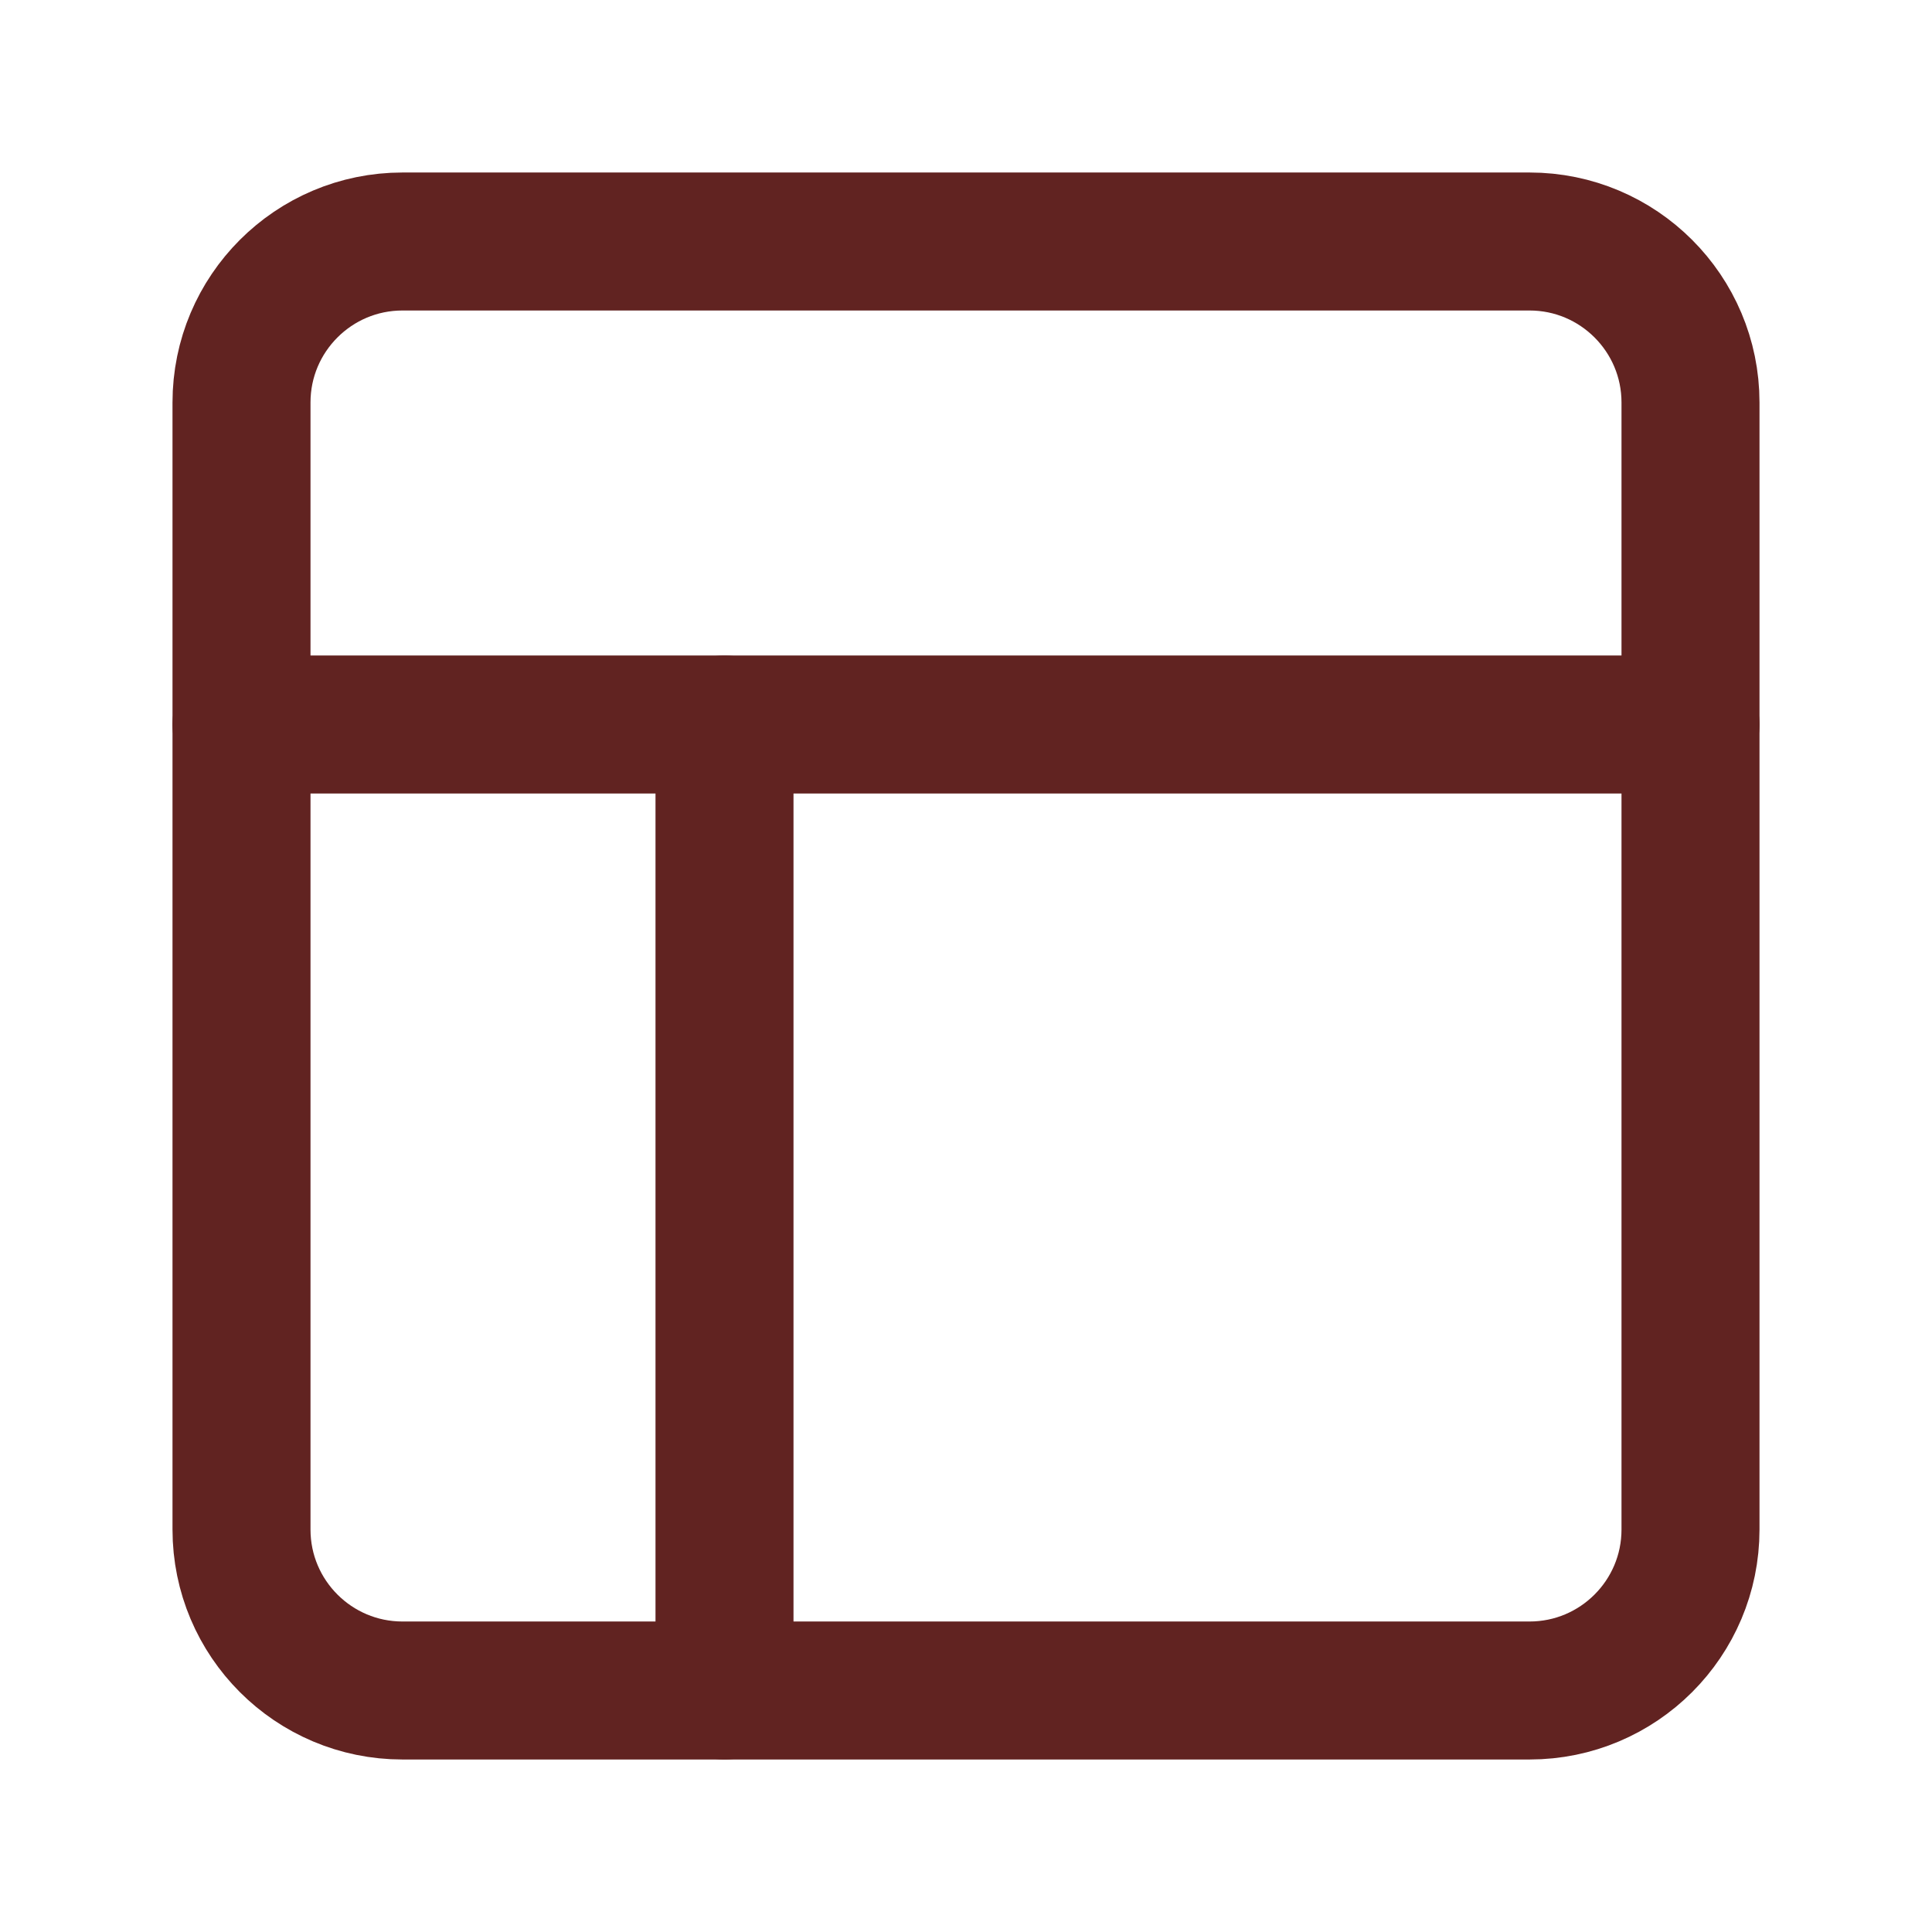
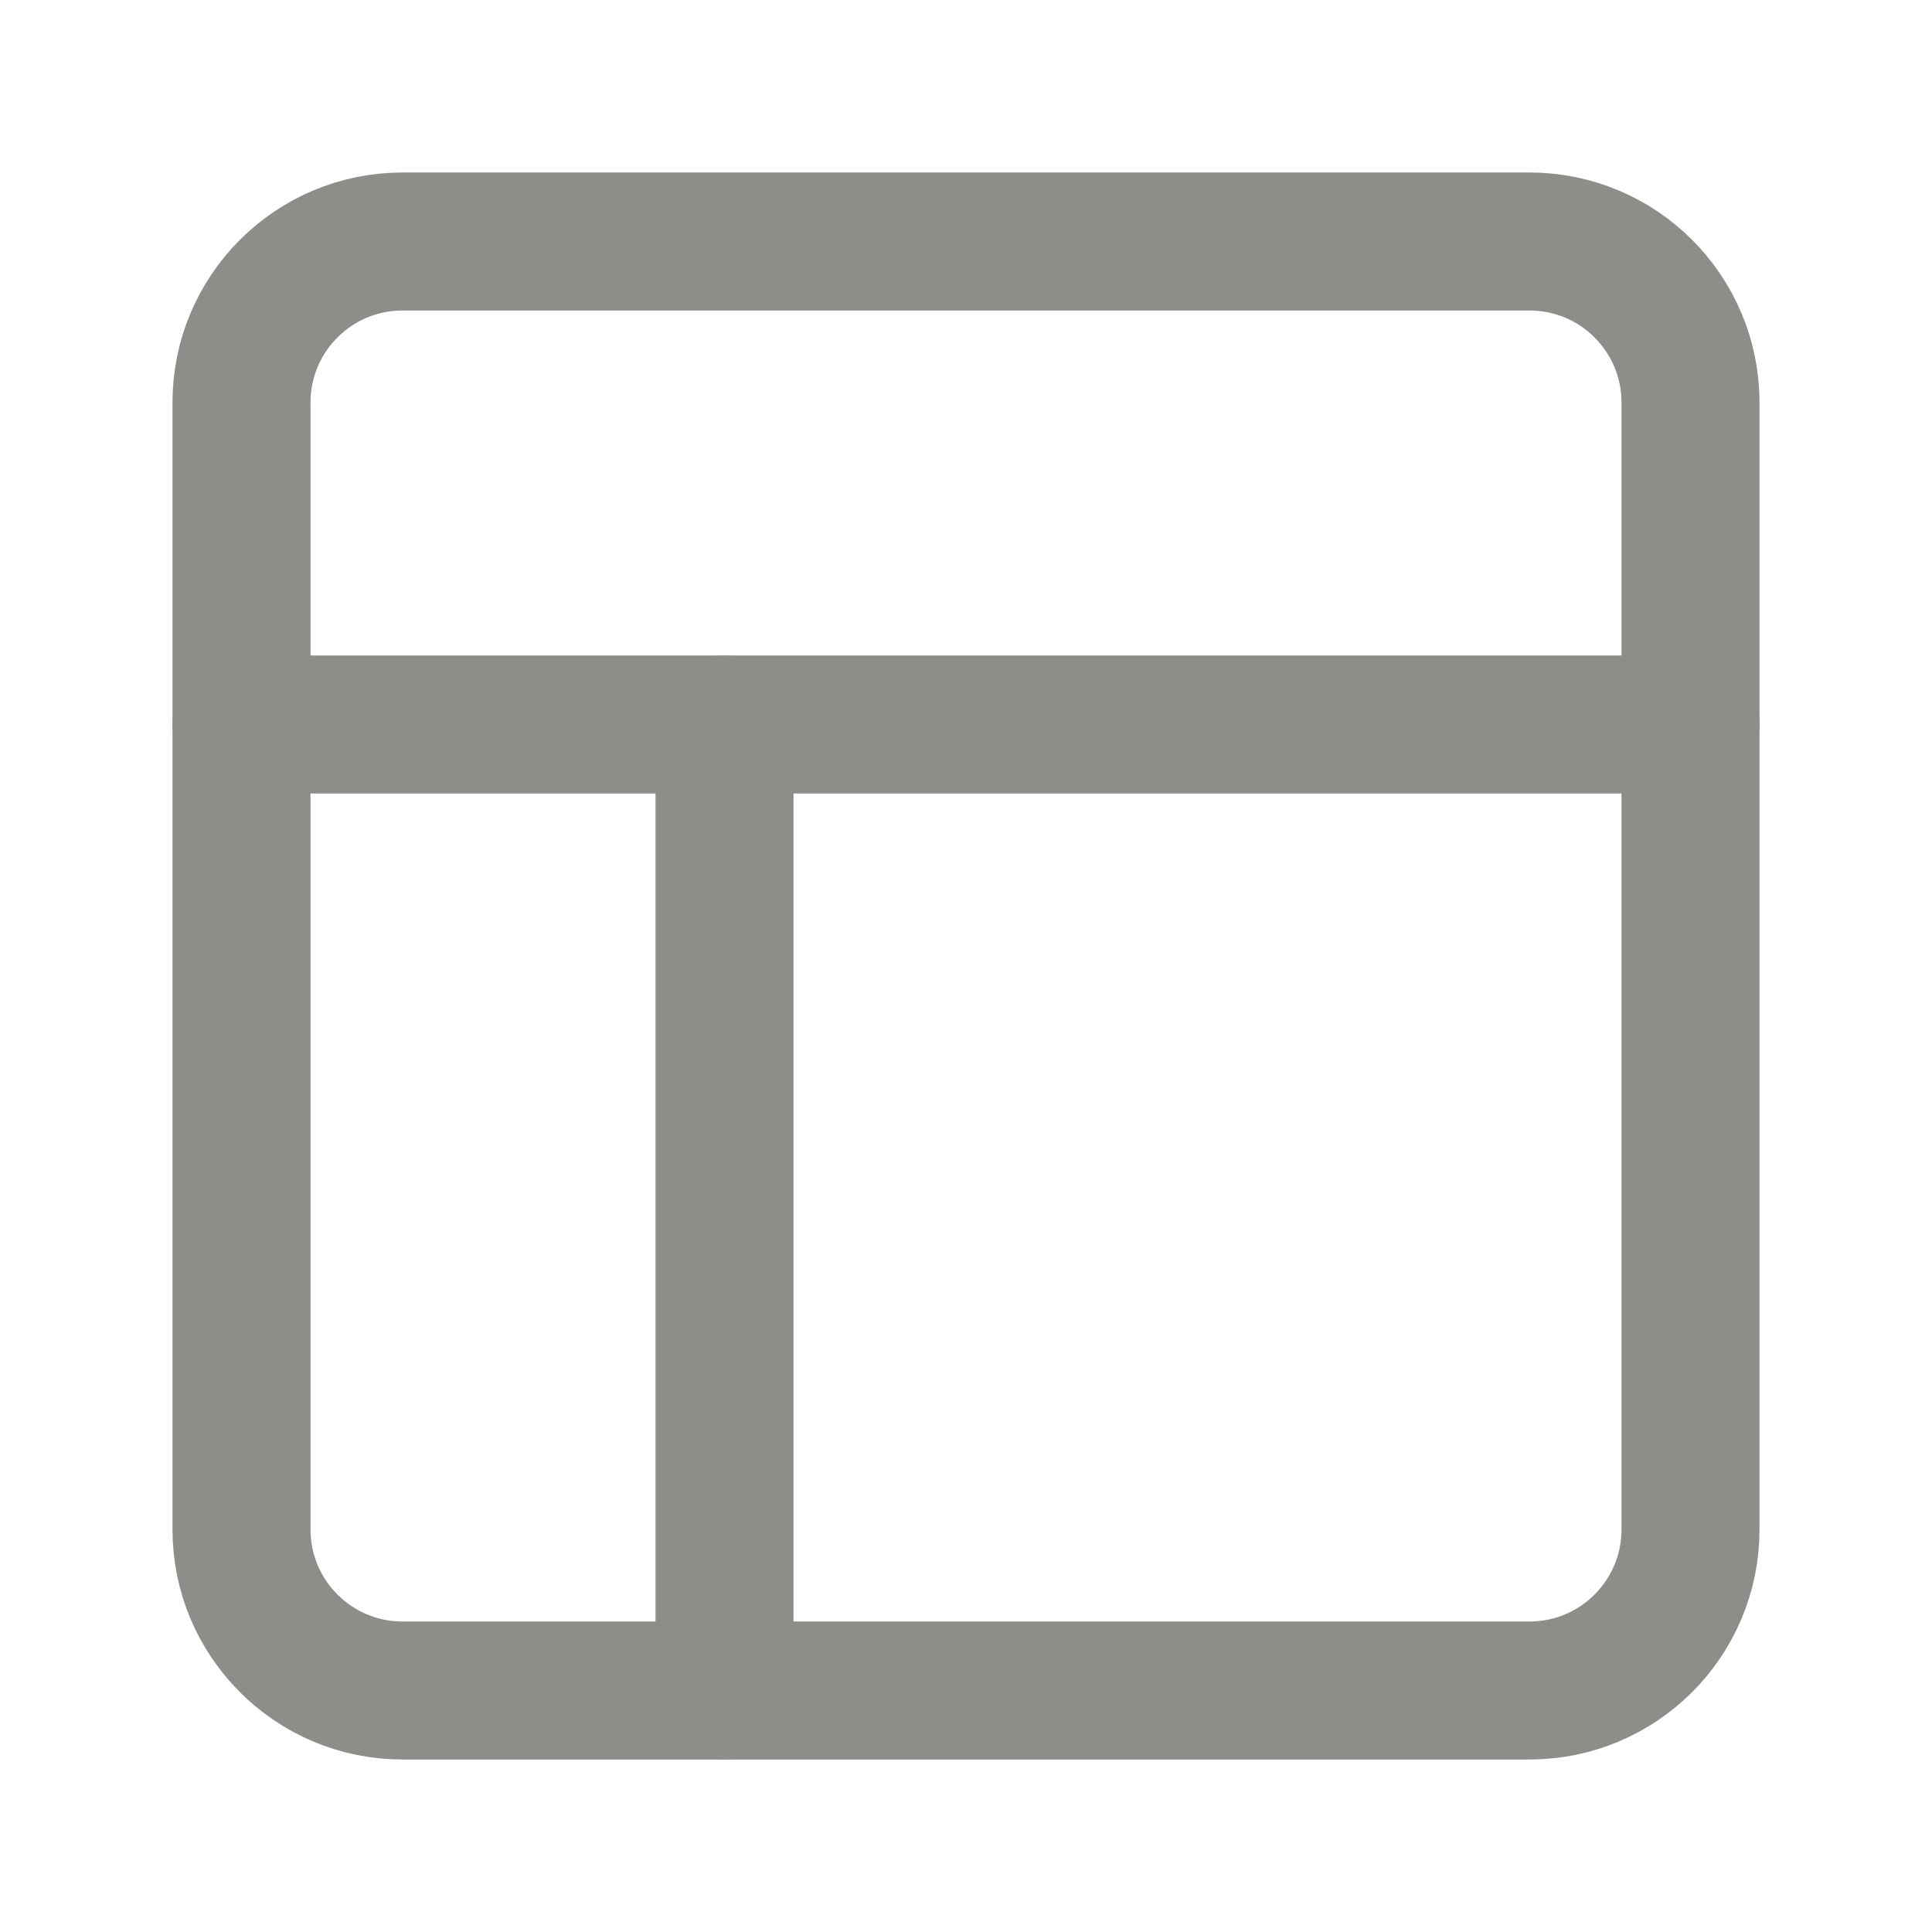
<svg xmlns="http://www.w3.org/2000/svg" width="28" height="28" viewBox="0 0 28 28" fill="none">
-   <path d="M22.167 3.5H5.833C4.545 3.5 3.5 4.545 3.5 5.833V22.167C3.5 23.455 4.545 24.5 5.833 24.5H22.167C23.455 24.5 24.5 23.455 24.5 22.167V5.833C24.5 4.545 23.455 3.5 22.167 3.5Z" stroke="#612321" stroke-width="2" stroke-linecap="round" stroke-linejoin="round" />
-   <path d="M3.5 10.5H24.5" stroke="#612321" stroke-width="2" stroke-linecap="round" stroke-linejoin="round" />
-   <path d="M10.5 24.5V10.5" stroke="#612321" stroke-width="2" stroke-linecap="round" stroke-linejoin="round" />
+   <path d="M22.167 3.5H5.833C4.545 3.5 3.5 4.545 3.5 5.833V22.167C3.5 23.455 4.545 24.5 5.833 24.5H22.167C23.455 24.5 24.5 23.455 24.5 22.167V5.833C24.5 4.545 23.455 3.5 22.167 3.5Z" stroke="#8E8D8A" stroke-width="2" stroke-linecap="round" stroke-linejoin="round" />
+   <path d="M3.5 10.5H24.5" stroke="#8E8D8A" stroke-width="2" stroke-linecap="round" stroke-linejoin="round" />
+   <path d="M10.5 24.5V10.5" stroke="#8E8D8A" stroke-width="2" stroke-linecap="round" stroke-linejoin="round" />
</svg>
